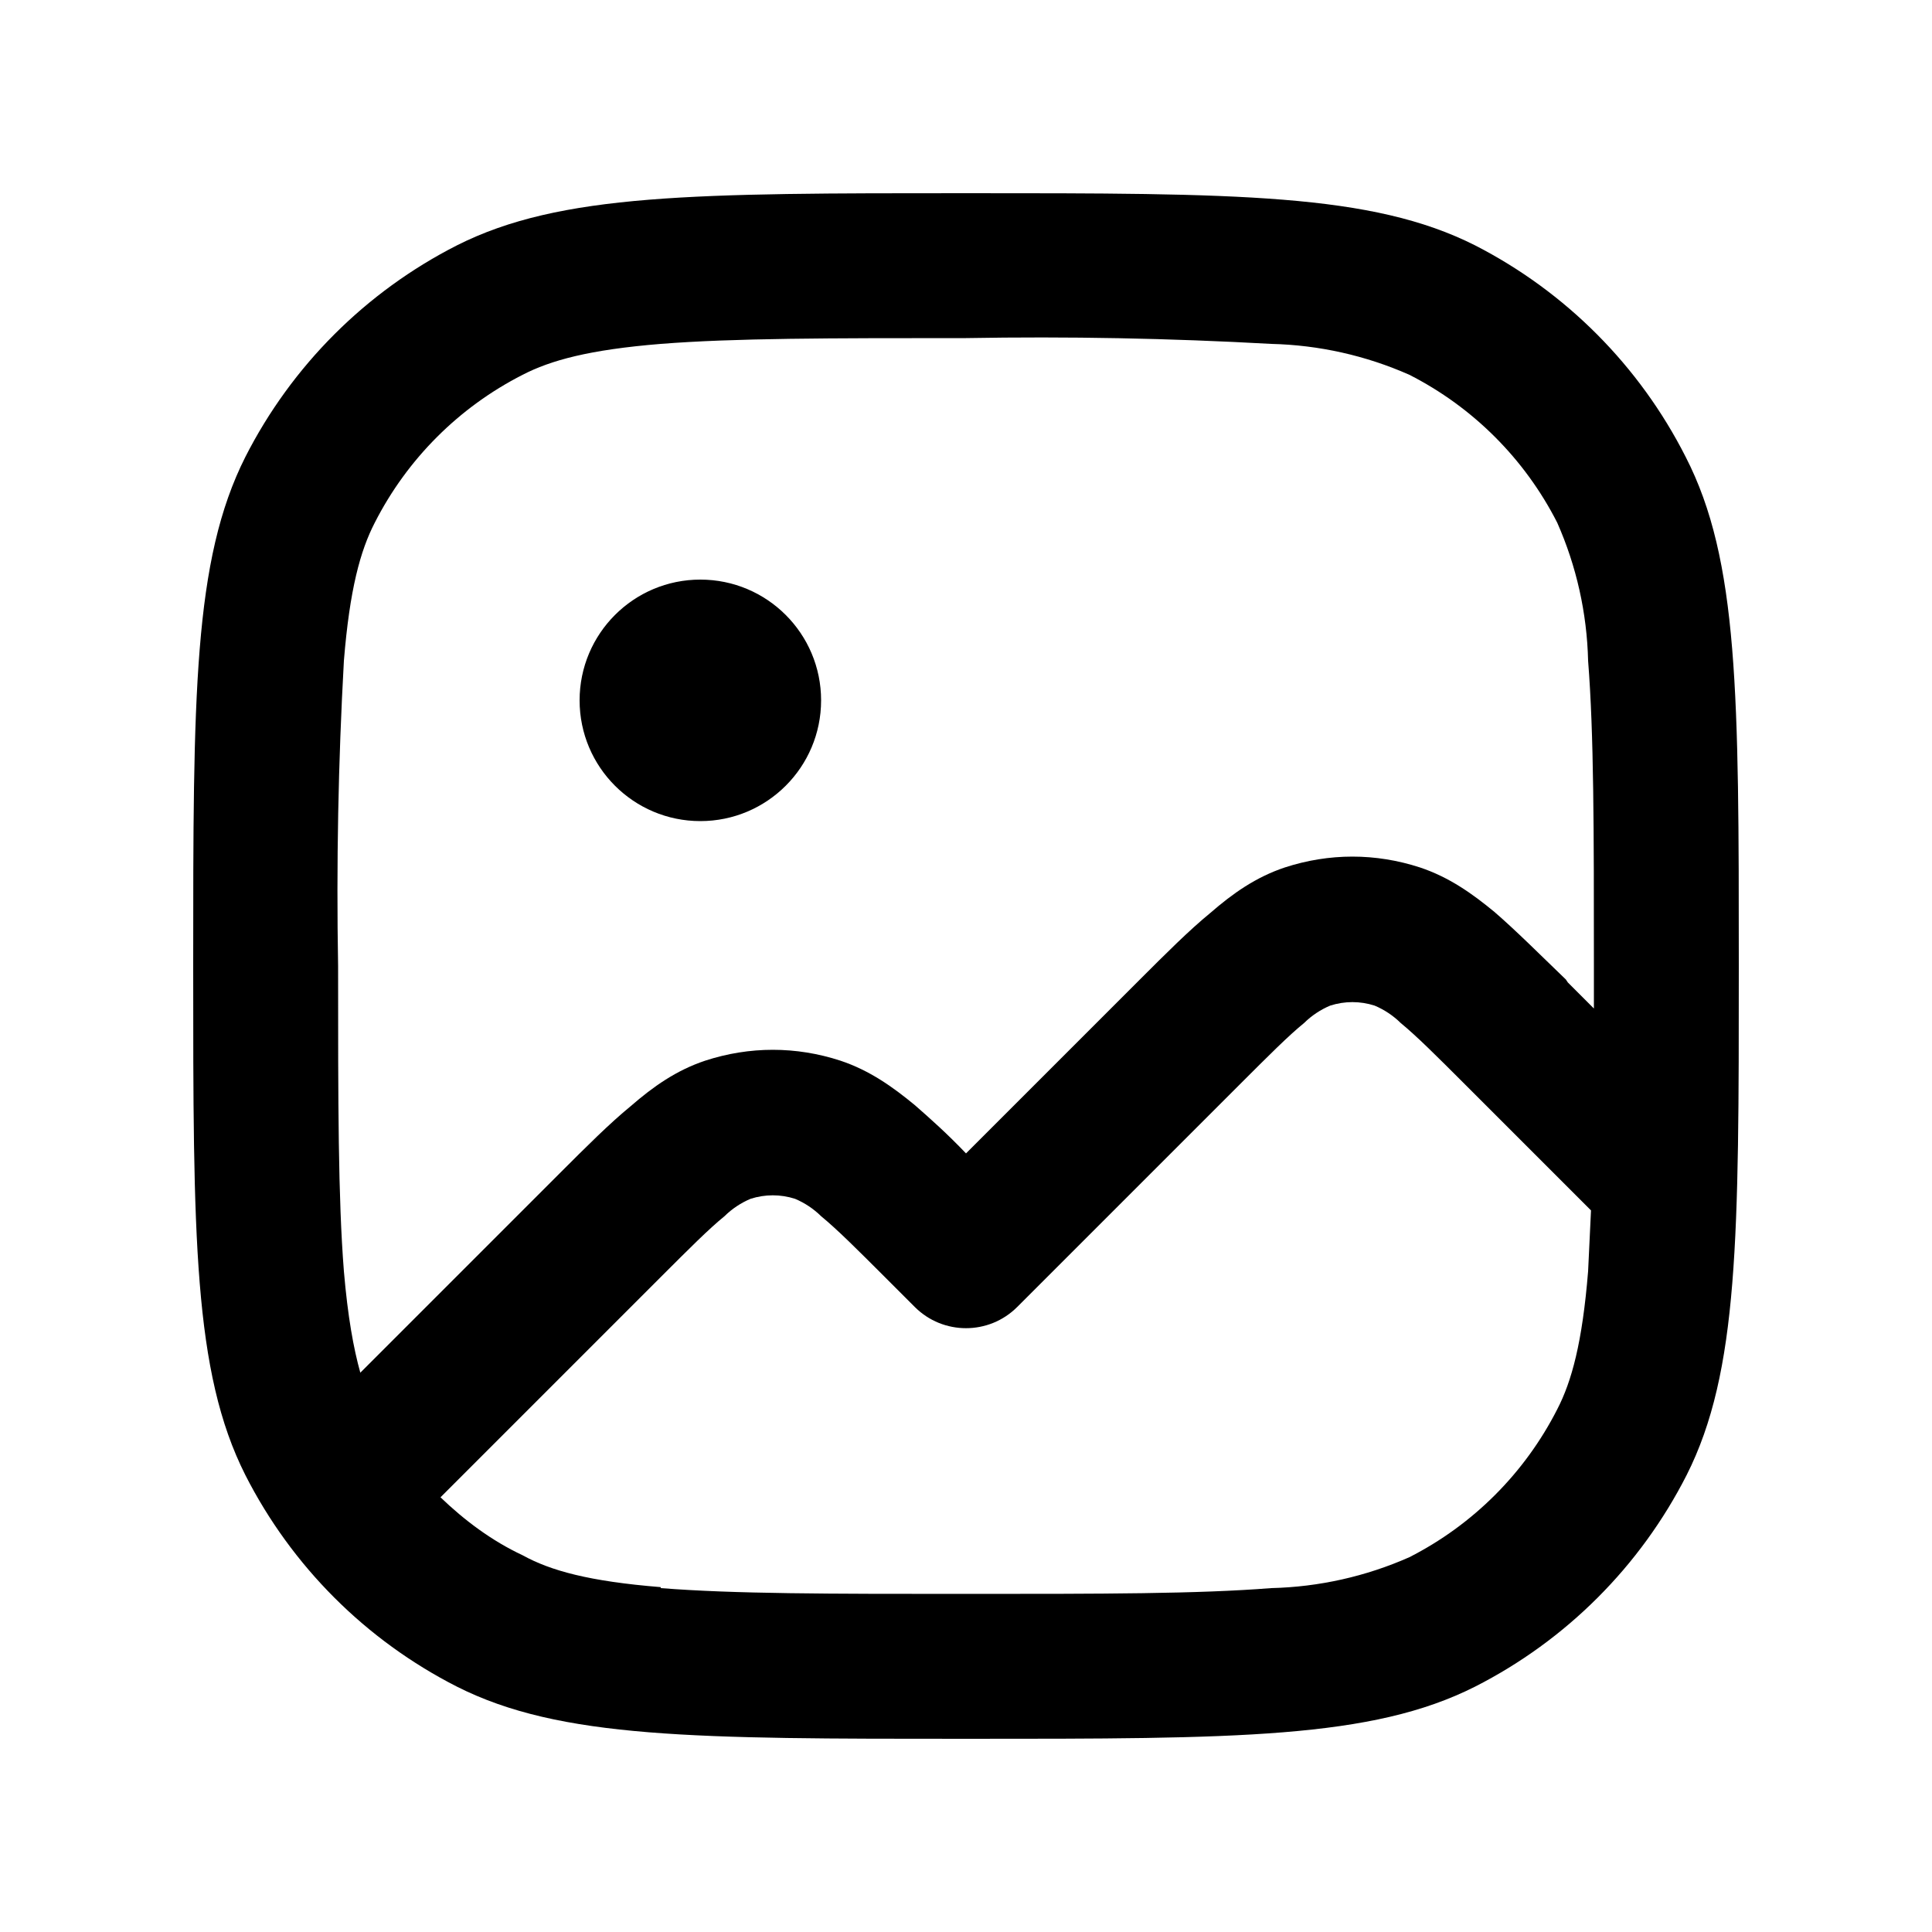
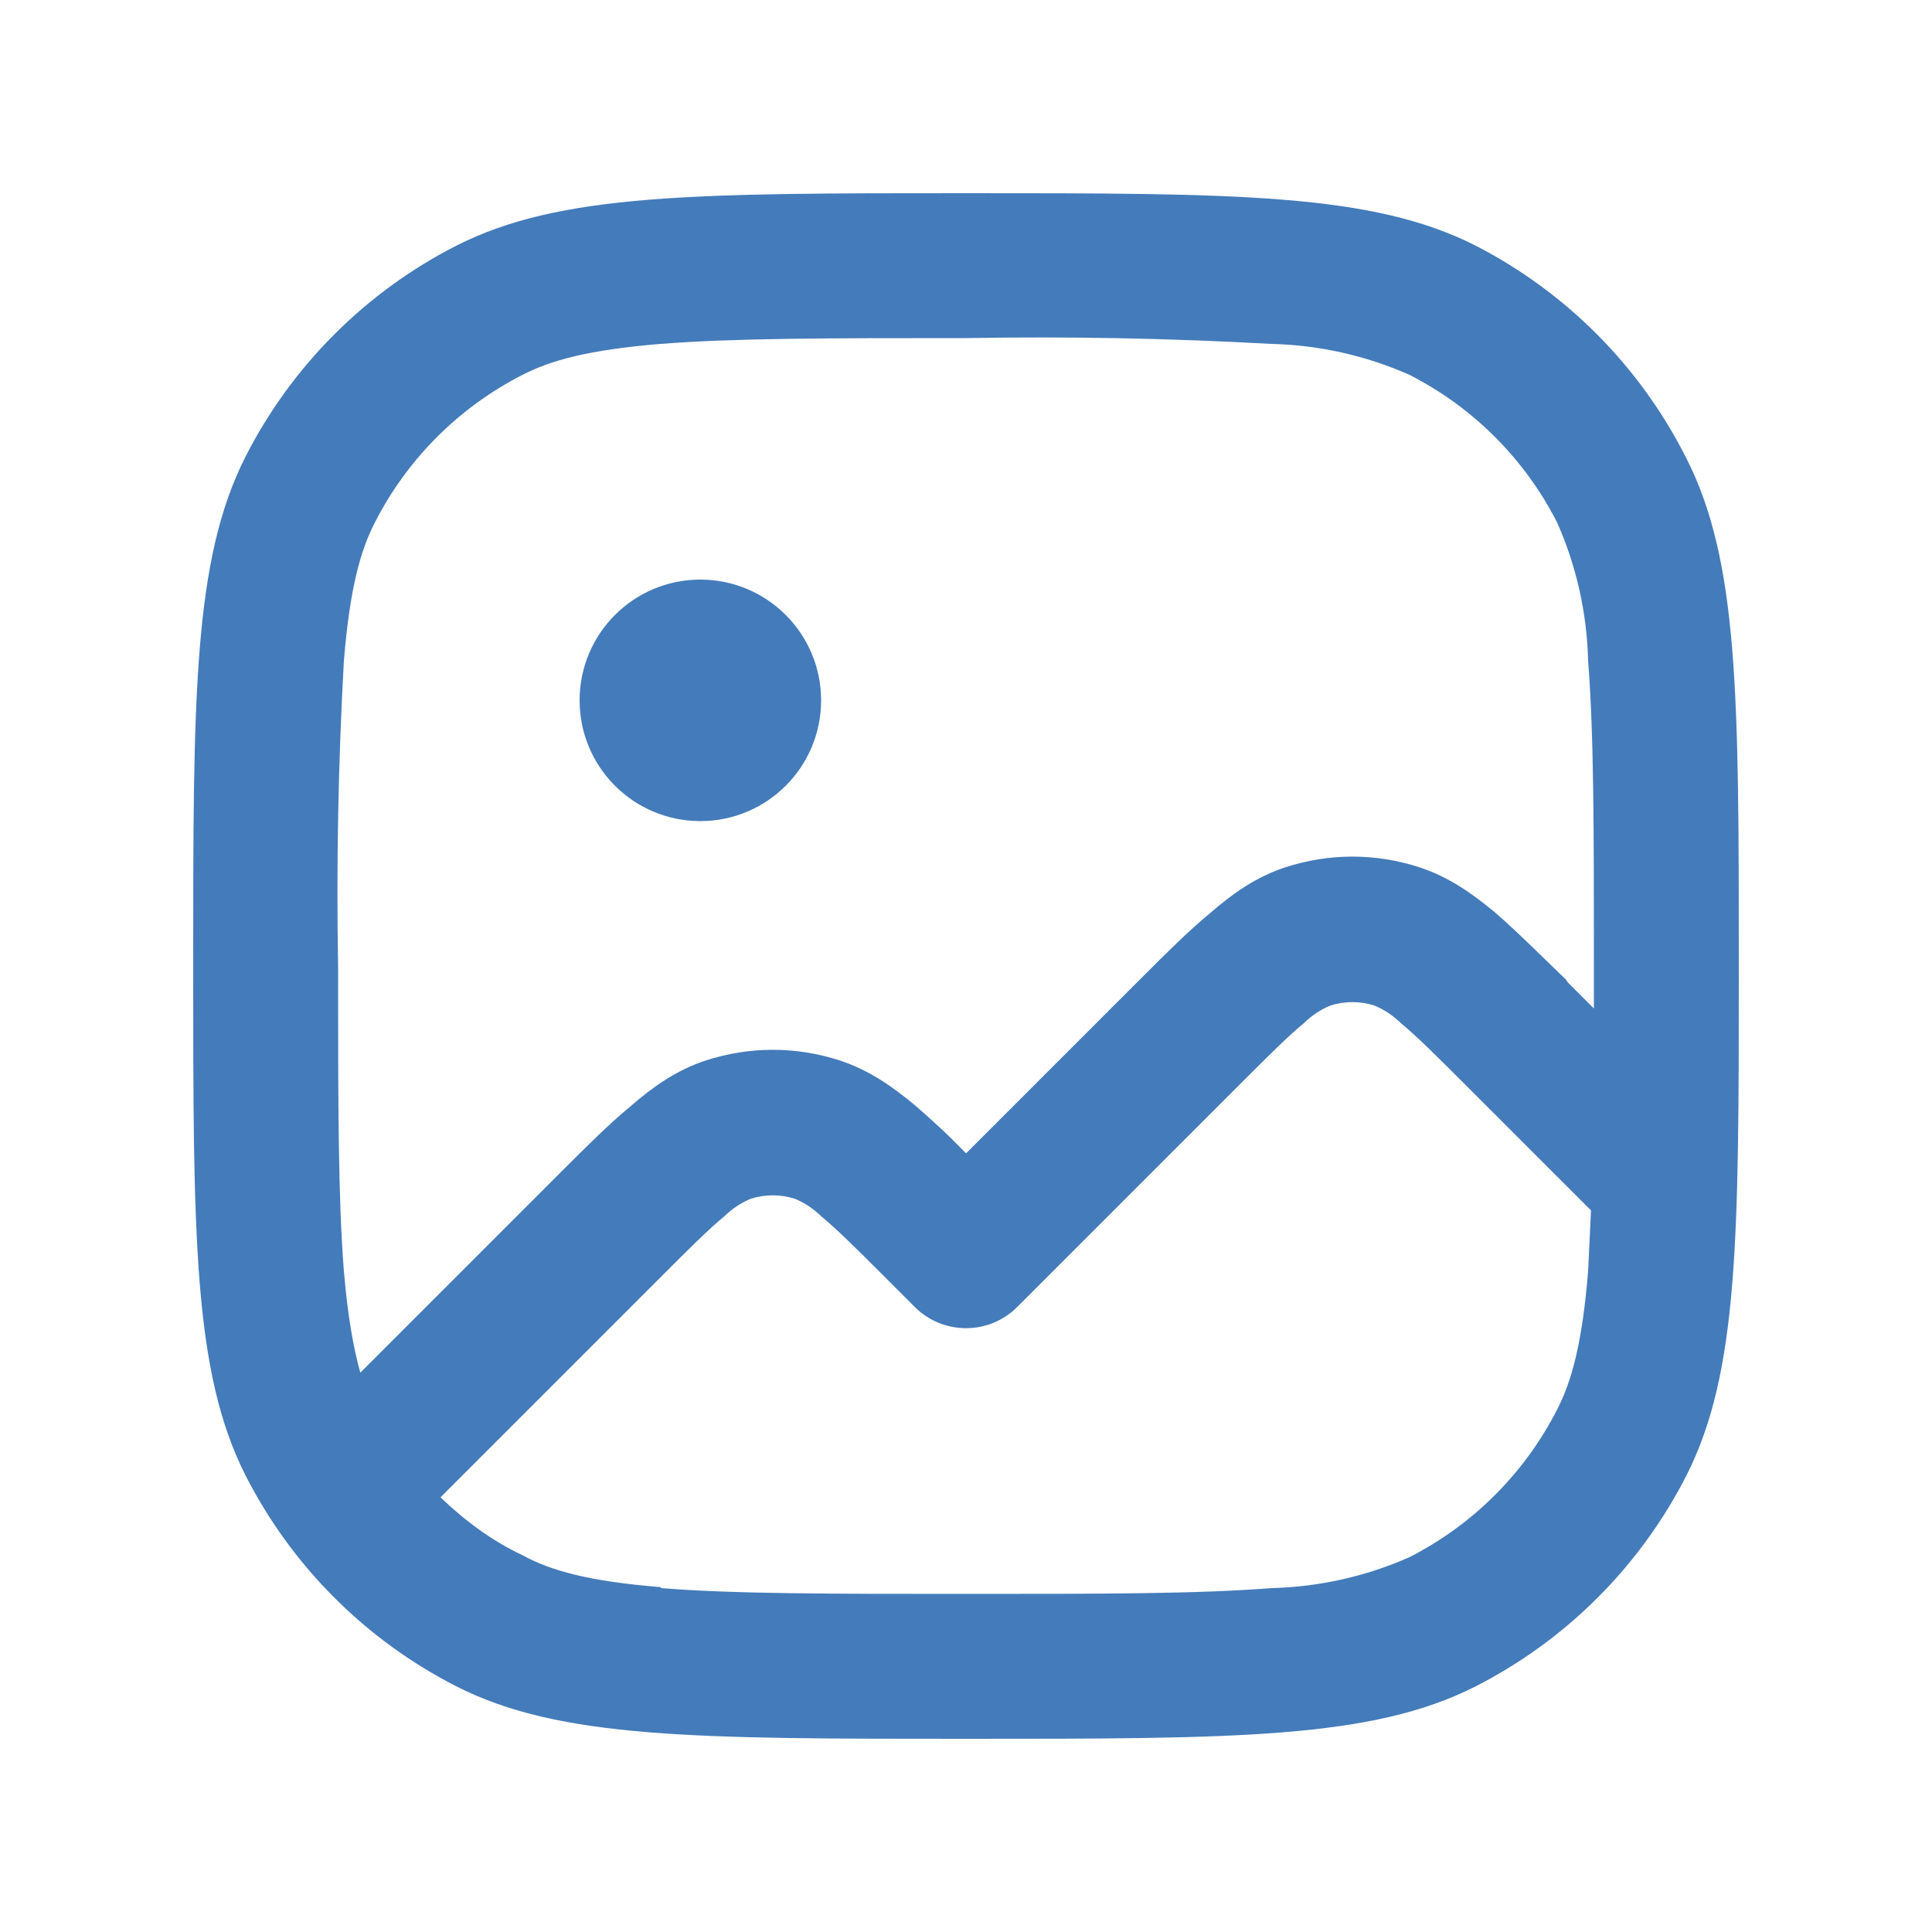
<svg xmlns="http://www.w3.org/2000/svg" fill="none" height="20" viewBox="0 0 20 20" width="20">
-   <path clip-rule="evenodd" d="M6.84 16.44c.76.06 1.74.06 3.16.06 1.42 0 2.4 0 3.16-.06a3.75 3.75 0 0 0 1.43-.32 3.5 3.5 0 0 0 1.53-1.53c.15-.29.26-.69.32-1.43l.03-.63-1.3-1.3c-.3-.3-.5-.5-.67-.64a.86.86 0 0 0-.27-.18.75.75 0 0 0-.46 0 .86.86 0 0 0-.27.18c-.16.13-.36.33-.67.64l-2.3 2.3a.75.75 0 0 1-1.06 0l-.3-.3c-.3-.3-.5-.5-.67-.64a.86.86 0 0 0-.27-.18.75.75 0 0 0-.46 0 .86.86 0 0 0-.27.18c-.16.13-.36.33-.67.64L4.56 15.5c.25.24.53.45.85.6.29.16.69.27 1.43.33zm9.39-6.27.27.27V10c0-1.42 0-2.4-.06-3.16a3.75 3.75 0 0 0-.32-1.43 3.5 3.5 0 0 0-1.53-1.53 3.75 3.75 0 0 0-1.43-.32A43.2 43.2 0 0 0 10 3.5c-1.42 0-2.4 0-3.16.06-.74.06-1.14.17-1.43.32a3.5 3.5 0 0 0-1.53 1.53c-.15.29-.26.69-.32 1.43A43.2 43.2 0 0 0 3.5 10c0 1.42 0 2.4.06 3.16.04.47.1.8.17 1.05l2.04-2.04.02-.02c.28-.28.52-.52.74-.7.23-.2.47-.37.77-.47.46-.15.94-.15 1.4 0 .3.1.54.27.77.46.16.14.34.3.53.5l1.77-1.77.02-.02c.28-.28.52-.52.74-.7.23-.2.47-.37.77-.47.46-.15.94-.15 1.4 0 .3.1.54.27.77.46.22.19.46.43.74.7zM2.54 4.73C2 5.8 2 7.2 2 10c0 2.8 0 4.2.54 5.27a5 5 0 0 0 2.19 2.19C5.8 18 7.2 18 10 18c2.8 0 4.2 0 5.27-.54a5 5 0 0 0 2.19-2.19C18 14.2 18 12.8 18 10c0-2.8 0-4.2-.55-5.27a5 5 0 0 0-2.18-2.19C14.2 2 12.8 2 10 2c-2.8 0-4.2 0-5.27.54a5 5 0 0 0-2.19 2.19zM7.25 6a1.25 1.25 0 1 0 0 2.5 1.25 1.25 0 0 0 0-2.5z" fill="currentColor" fill-rule="evenodd" />
+   <path clip-rule="evenodd" d="M6.84 16.44c.76.06 1.74.06 3.16.06 1.42 0 2.4 0 3.16-.06a3.75 3.75 0 0 0 1.43-.32 3.5 3.5 0 0 0 1.53-1.53c.15-.29.26-.69.32-1.43l.03-.63-1.3-1.3c-.3-.3-.5-.5-.67-.64a.86.86 0 0 0-.27-.18.75.75 0 0 0-.46 0 .86.86 0 0 0-.27.18c-.16.13-.36.33-.67.64l-2.3 2.3a.75.75 0 0 1-1.06 0l-.3-.3c-.3-.3-.5-.5-.67-.64a.86.86 0 0 0-.27-.18.75.75 0 0 0-.46 0 .86.86 0 0 0-.27.18c-.16.13-.36.33-.67.64L4.56 15.5c.25.24.53.45.85.6.29.16.69.27 1.43.33zm9.39-6.27.27.27V10c0-1.42 0-2.4-.06-3.16a3.75 3.75 0 0 0-.32-1.43 3.5 3.5 0 0 0-1.53-1.53 3.75 3.75 0 0 0-1.43-.32A43.2 43.2 0 0 0 10 3.5c-1.42 0-2.4 0-3.16.06-.74.06-1.14.17-1.43.32a3.5 3.5 0 0 0-1.53 1.53c-.15.29-.26.69-.32 1.43A43.2 43.2 0 0 0 3.5 10c0 1.42 0 2.4.06 3.16.04.47.1.8.17 1.05l2.04-2.04.02-.02c.28-.28.52-.52.74-.7.23-.2.47-.37.77-.47.46-.15.94-.15 1.4 0 .3.1.54.27.77.46.16.14.34.3.53.5l1.77-1.77.02-.02c.28-.28.52-.52.74-.7.23-.2.47-.37.77-.47.46-.15.94-.15 1.4 0 .3.1.54.27.77.46.22.19.46.43.74.7zM2.54 4.73C2 5.8 2 7.2 2 10c0 2.8 0 4.2.54 5.27a5 5 0 0 0 2.19 2.19C5.8 18 7.2 18 10 18c2.8 0 4.2 0 5.27-.54a5 5 0 0 0 2.19-2.19C18 14.2 18 12.8 18 10c0-2.8 0-4.2-.55-5.27a5 5 0 0 0-2.18-2.19C14.2 2 12.8 2 10 2c-2.8 0-4.2 0-5.27.54a5 5 0 0 0-2.19 2.19zM7.25 6a1.25 1.25 0 1 0 0 2.5 1.25 1.25 0 0 0 0-2.5z" fill="#447bba" fill-rule="evenodd" />
</svg>
